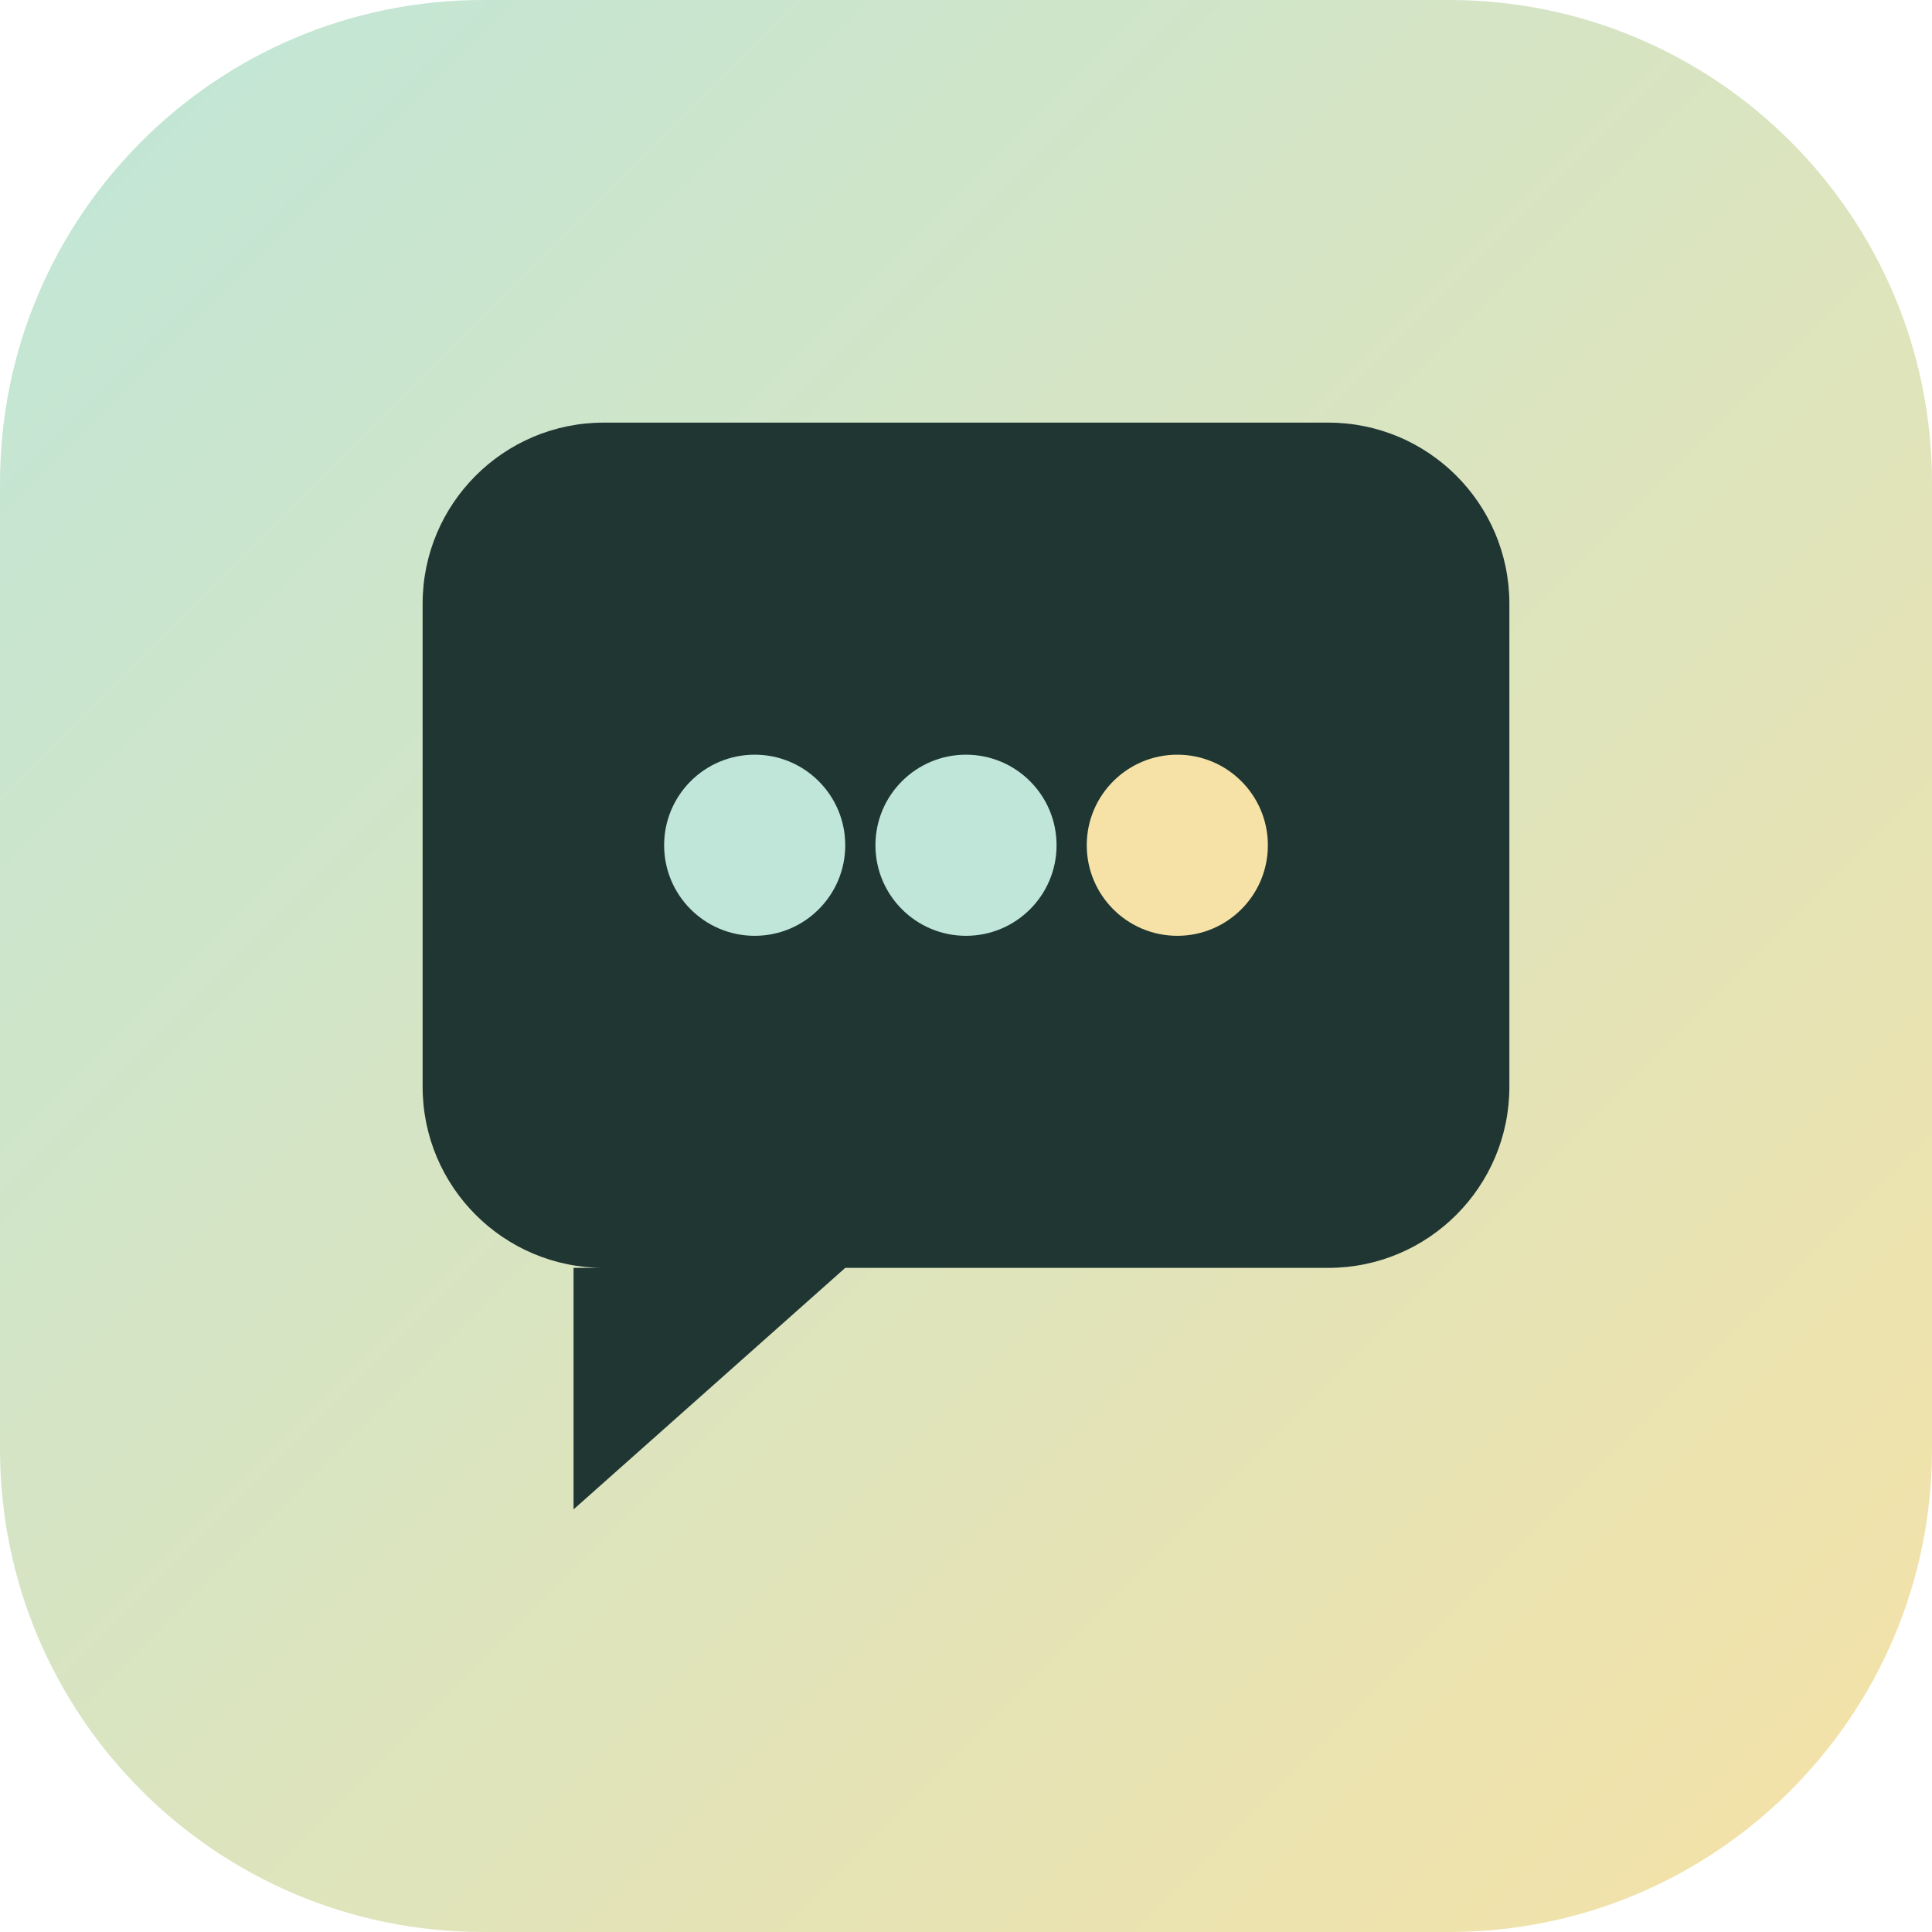
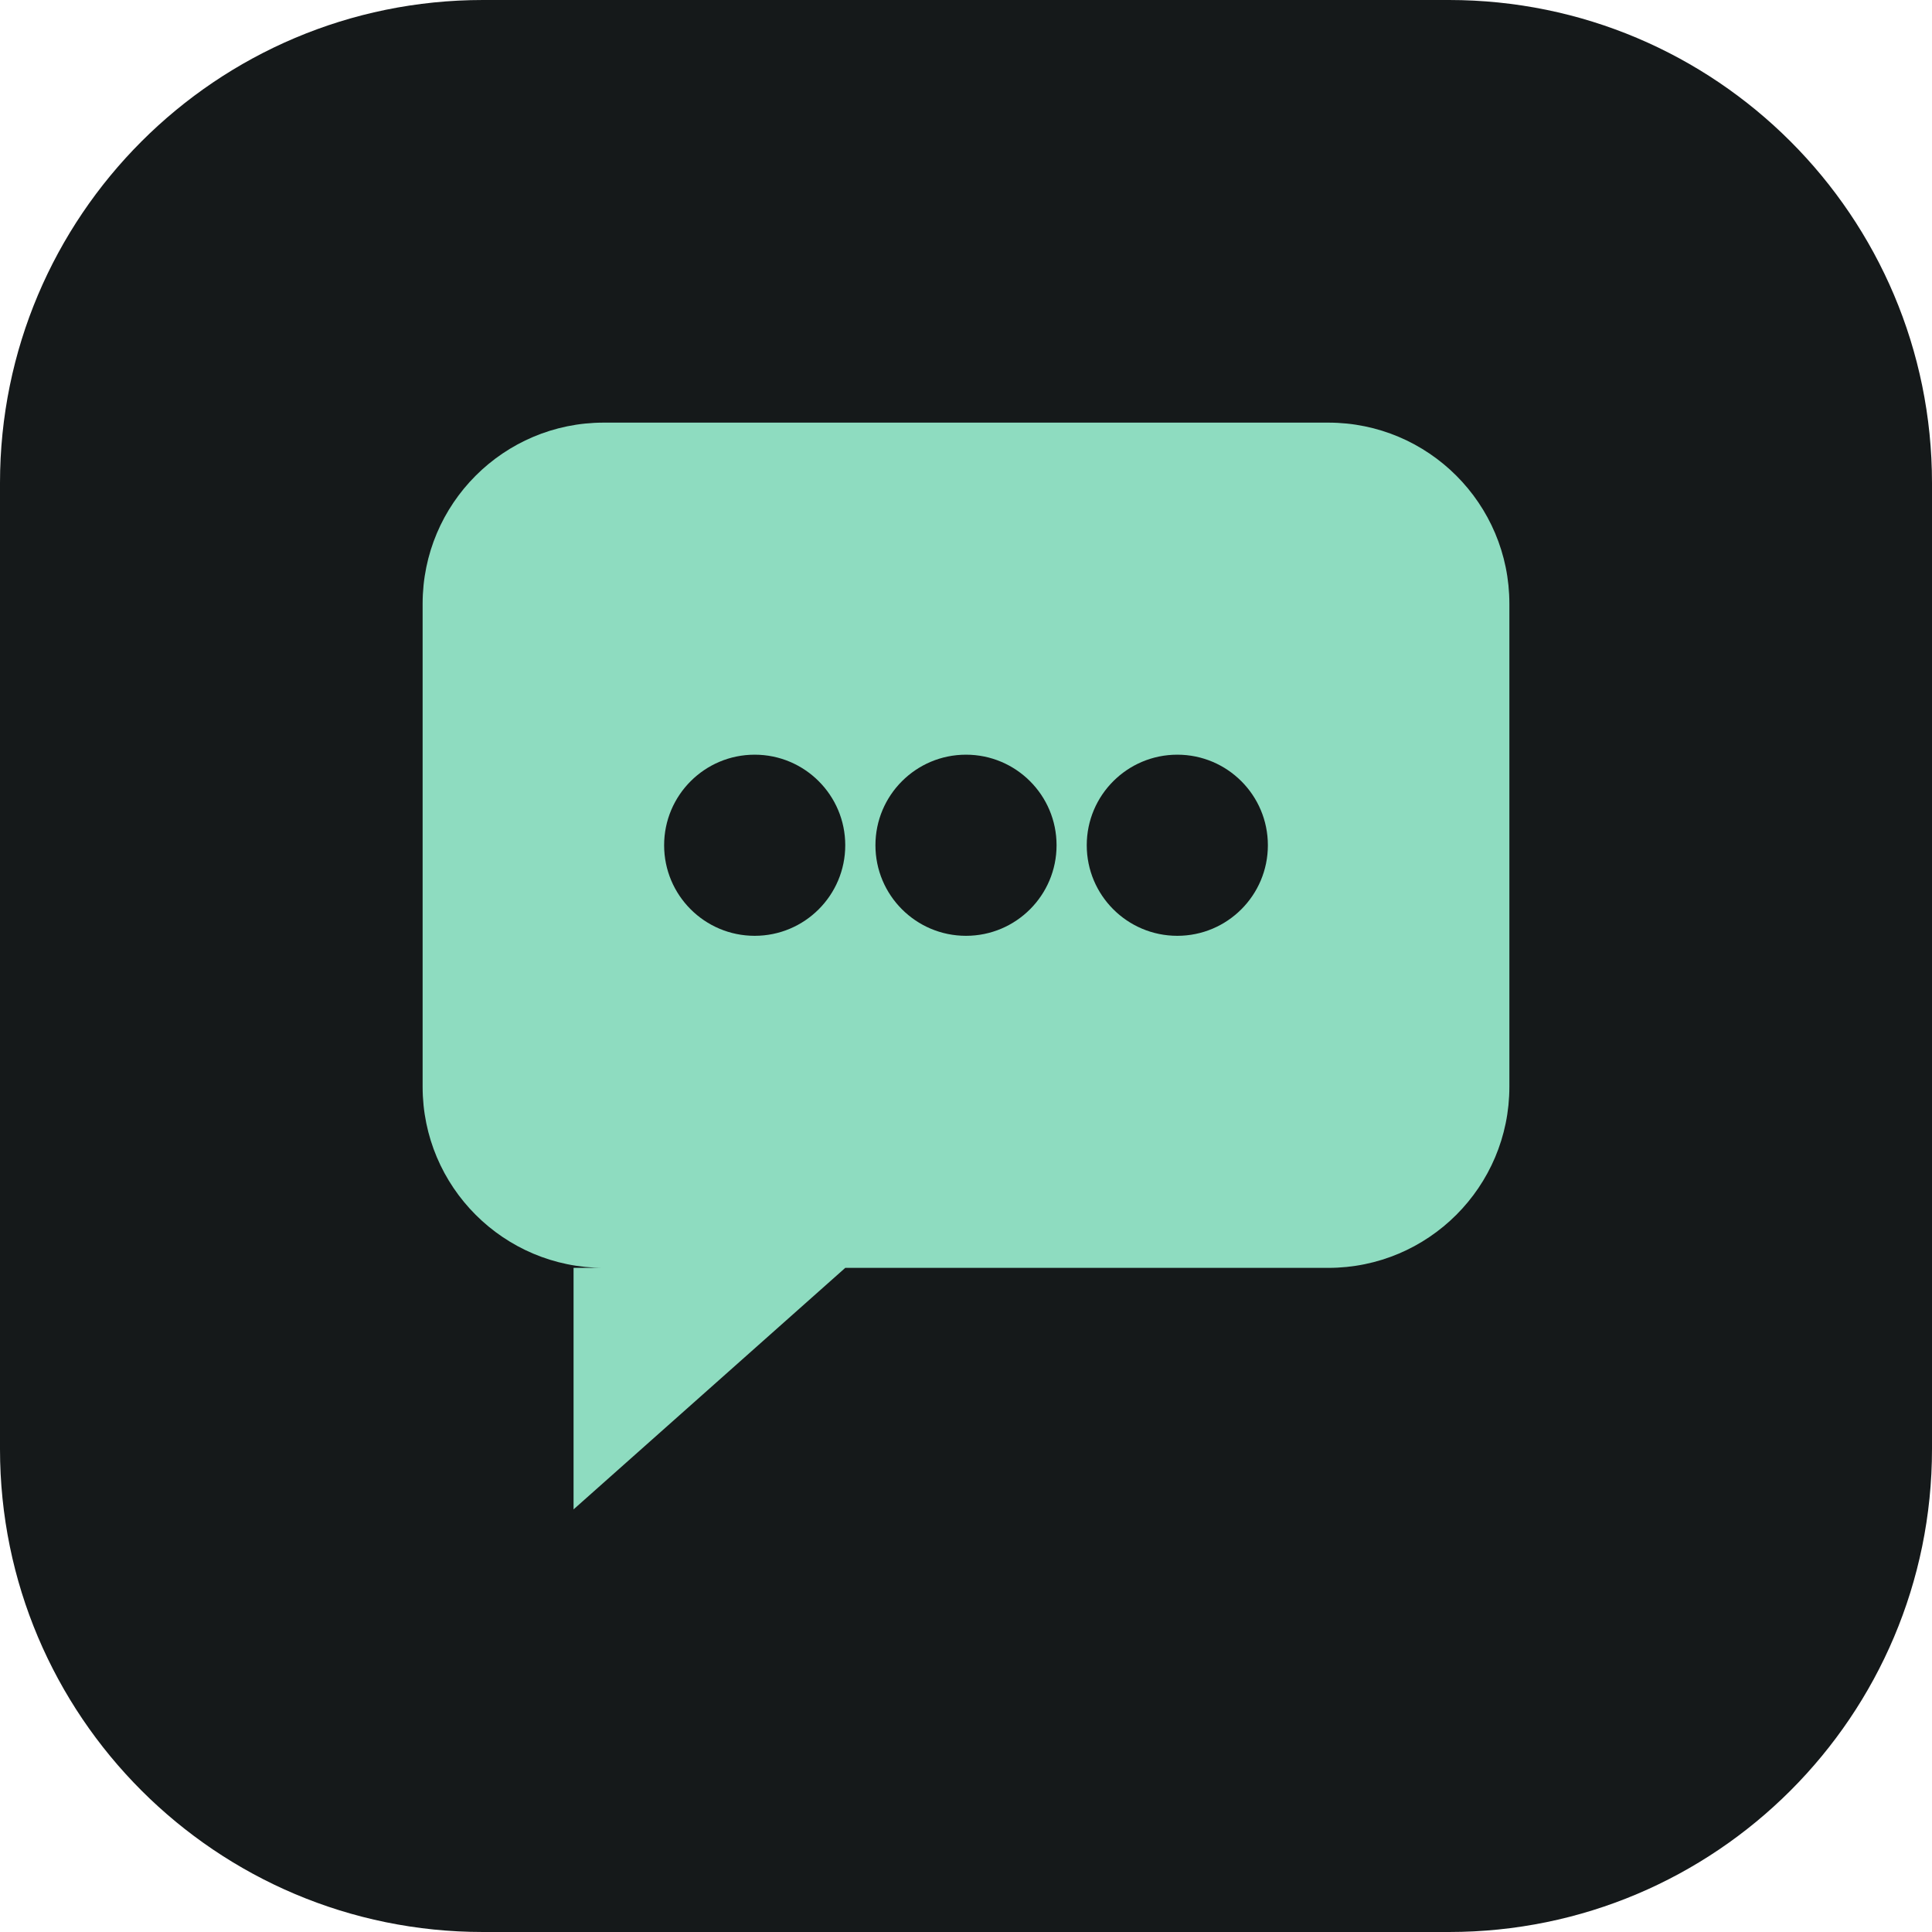
<svg xmlns="http://www.w3.org/2000/svg" viewBox="0 0 64 64">
-   <defs>
-     <linearGradient id="g" x1="0" y1="0" x2="1" y2="1">
-       <stop offset="0" stop-color="#BFE6D8" />
-       <stop offset="1" stop-color="#F6E2A6" />
-     </linearGradient>
-   </defs>
-   <rect width="64" height="64" rx="16" fill="url(#g)" />
-   <path d="M14 20a6 6 0 0 1 6-6h24a6 6 0 0 1 6 6v16a6 6 0 0 1-6 6H28l-9 8v-8h1a6 6 0 0 1-6-6z" fill="#1F3633" />
-   <circle cx="25" cy="28" r="3" fill="#BFE6D8" />
-   <circle cx="32" cy="28" r="3" fill="#BFE6D8" />
-   <circle cx="39" cy="28" r="3" fill="#F6E2A6" />
+   <rect width="64" height="64" rx="16" fill="#15191A" />
+   <path d="M14 20a6 6 0 0 1 6-6h24a6 6 0 0 1 6 6v16a6 6 0 0 1-6 6H28l-9 8v-8h1a6 6 0 0 1-6-6z" fill="#8EDCC0" />
+   <circle cx="25" cy="28" r="3" fill="#15191A" />
+   <circle cx="32" cy="28" r="3" fill="#15191A" />
+   <circle cx="39" cy="28" r="3" fill="#15191A" />
</svg>
